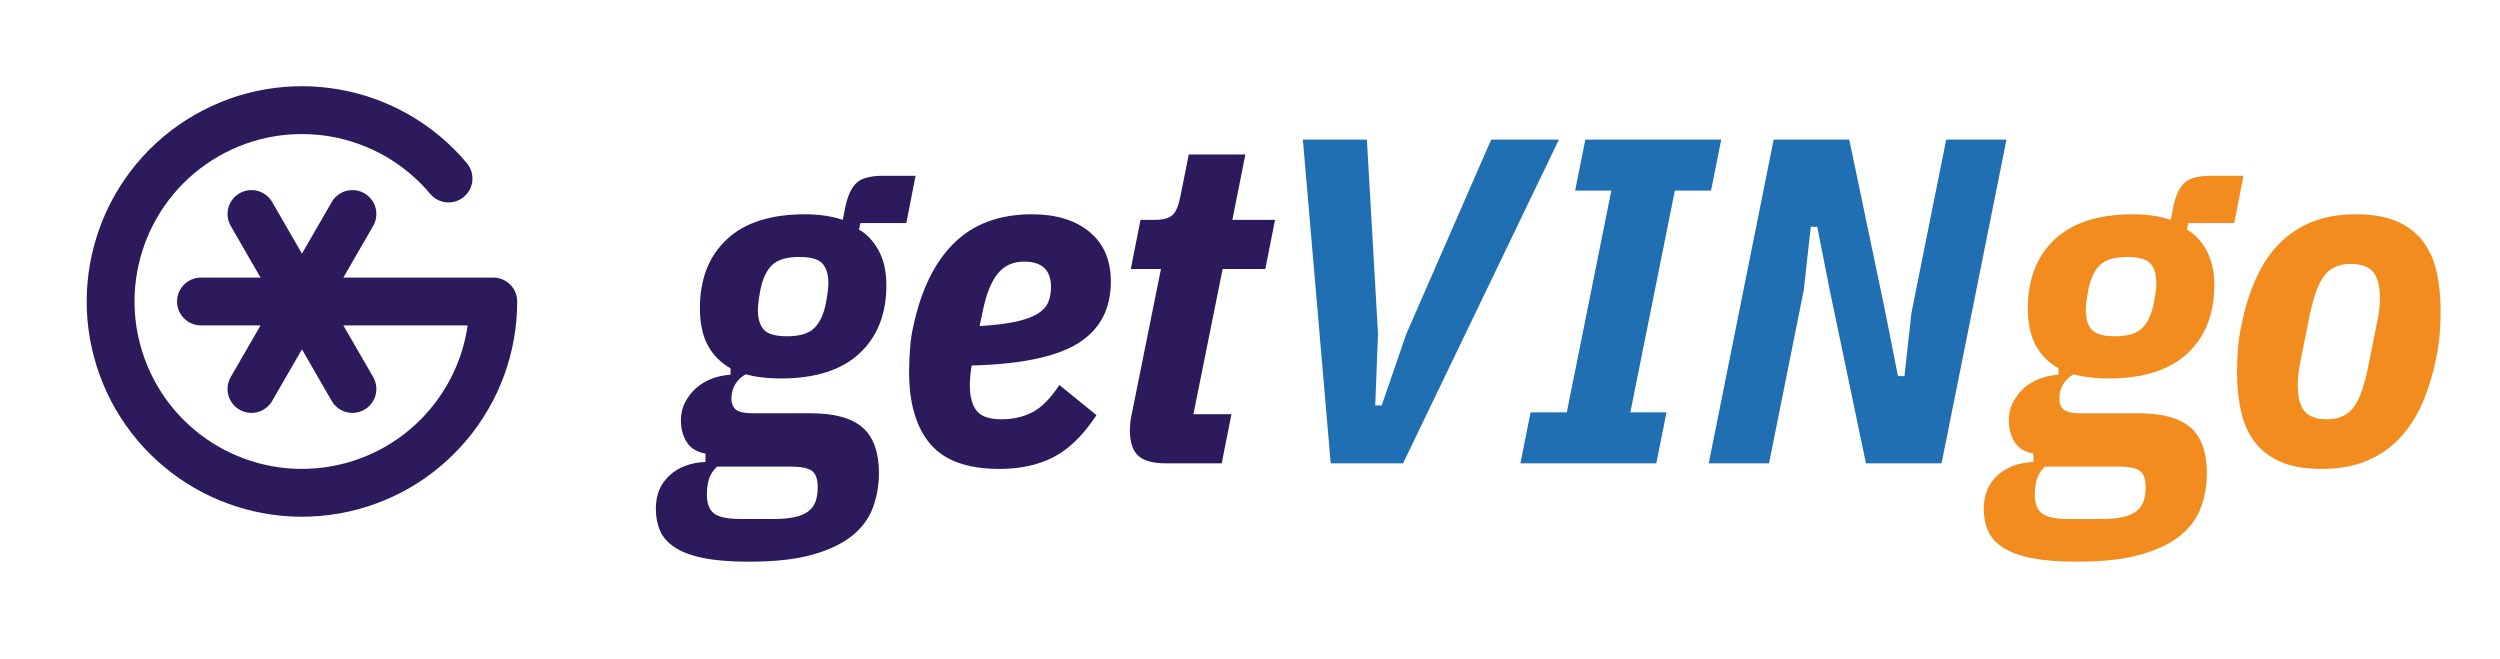
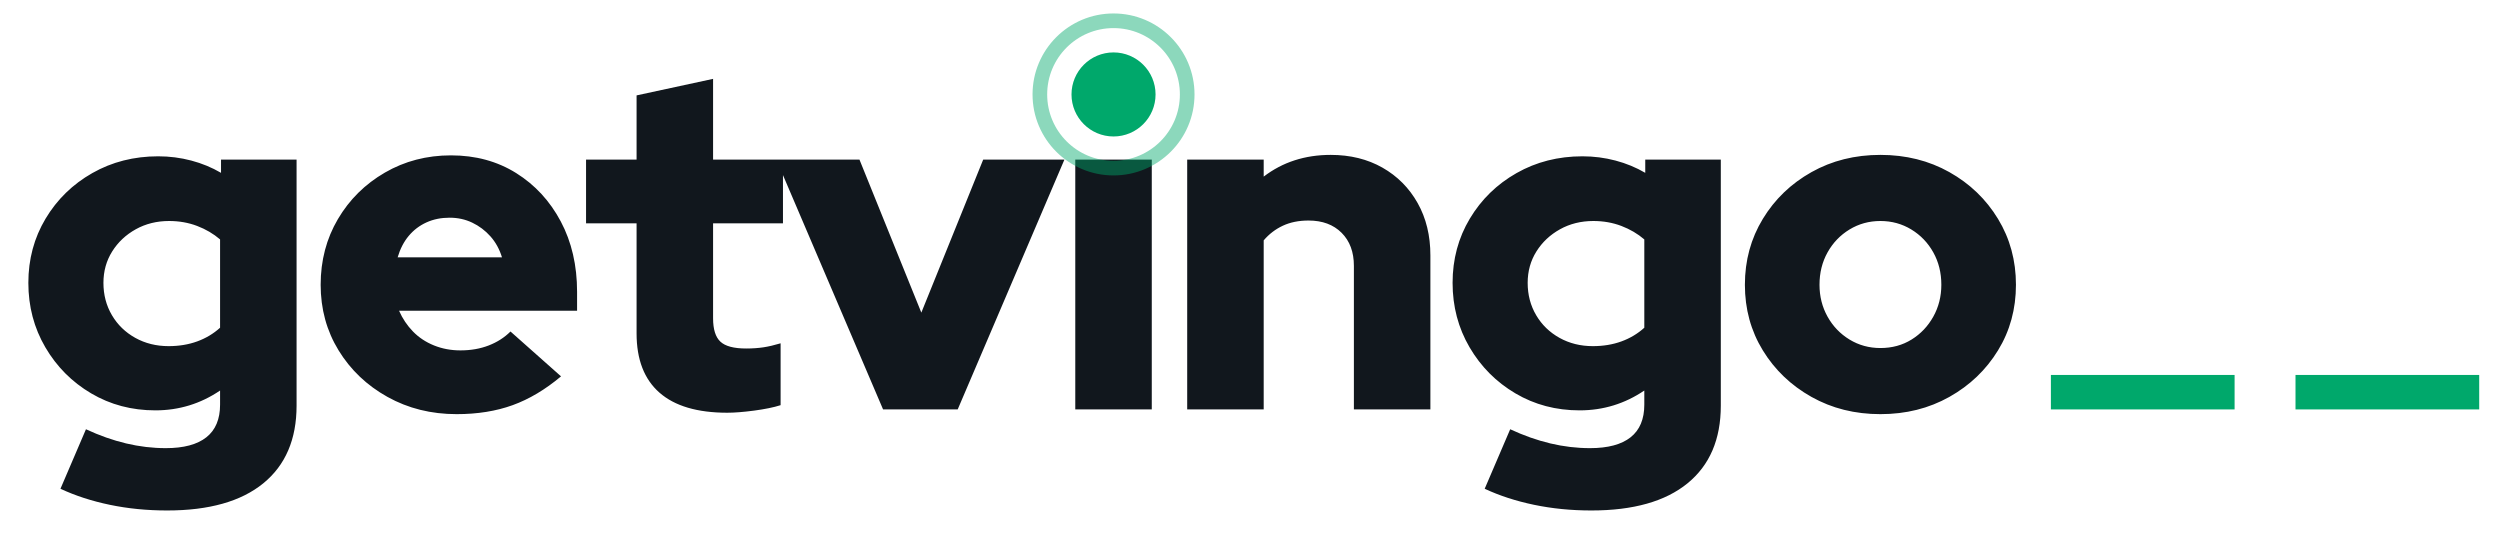
- <svg xmlns="http://www.w3.org/2000/svg" viewBox="0 0 538.8 142.0" width="539" height="142">
-   <g transform="translate(10.00 10.00) scale(2.2917)">
-     <path d="M14.5 24H42A18 18 0 1 1 37.79 12.43M19.25 15.77L28.75 32.23M28.75 15.77L19.25 32.23" fill="none" stroke="#2C1A5C" stroke-width="4.5" stroke-linecap="round" stroke-linejoin="round" />
-   </g>
-   <path d="M189.4 102.0Q189.4 105.8 188.15 109.3Q186.9 112.8 183.75 115.4Q180.6 118.0 175.2 119.55Q169.8 121.1 161.4 121.1Q155.4 121.1 151.5 120.3Q147.6 119.5 145.35 118.0Q143.1 116.5 142.2 114.4Q141.3 112.3 141.3 109.7Q141.3 105.2 144.25 102.5Q147.2 99.8 152.0 99.6V97.8Q149.2 97.3 147.95 95.3Q146.7 93.3 146.7 90.6Q146.7 88.5 147.6 86.75Q148.5 85.0 149.95 83.7Q151.4 82.4 153.35 81.65Q155.3 80.9 157.4 80.8V79.4Q154.2 77.6 152.5 74.45Q150.8 71.3 150.8 66.4Q150.8 57.1 156.55 51.65Q162.3 46.2 173.5 46.2Q178.0 46.2 181.6 47.4L182.2 44.4Q183.0 40.8 184.65 39.35Q186.3 37.9 190.3 37.9H197.3L195.3 48.1H185.4L185.1 49.5Q187.6 50.9 189.3 53.95Q191.0 57.0 191.0 61.5Q191.0 70.8 185.2 76.2Q179.4 81.6 168.2 81.6Q164.0 81.6 160.7 80.7Q159.3 81.4 158.45 82.8Q157.6 84.2 157.6 85.9Q157.6 87.6 158.6 88.35Q159.6 89.1 162.1 89.1H174.7Q182.4 89.1 185.9 92.2Q189.4 95.3 189.4 102.0ZM176.2 105.0Q176.2 102.5 175.0 101.55Q173.8 100.6 170.3 100.6H154.5Q153.2 101.8 152.75 103.3Q152.3 104.8 152.3 106.6Q152.3 109.5 153.85 110.7Q155.4 111.9 159.8 111.9H166.6Q169.5 111.9 171.4 111.45Q173.3 111.0 174.35 110.1Q175.4 109.2 175.8 107.95Q176.2 106.7 176.2 105.0ZM169.6 72.5Q173.7 72.5 175.5 70.7Q177.3 68.9 178.0 65.2Q178.3 63.5 178.4 62.6Q178.5 61.7 178.5 61.1Q178.5 58.2 177.2 56.8Q175.9 55.4 172.2 55.4Q168.1 55.4 166.3 57.2Q164.5 59.0 163.8 62.7Q163.5 64.4 163.4 65.3Q163.3 66.2 163.3 66.8Q163.3 69.7 164.6 71.1Q165.9 72.5 169.6 72.5Z M215.4 101.1Q205.0 101.1 200.45 95.7Q195.9 90.3 195.9 80.2Q195.9 77.9 196.1 75.2Q196.3 72.5 196.8 70.4Q199.3 58.6 205.6 52.4Q211.9 46.2 222.4 46.2Q230.2 46.2 234.8 50.0Q239.4 53.8 239.4 60.7Q239.4 69.6 232.35 74.0Q225.3 78.4 209.4 78.8Q209.2 79.7 209.1 81.0Q209.0 82.3 209.0 83.1Q209.0 86.7 210.45 88.55Q211.9 90.4 215.8 90.4Q219.5 90.4 222.45 88.9Q225.4 87.4 228.3 83.0L236.3 89.5Q232.1 95.9 227.15 98.5Q222.2 101.1 215.4 101.1ZM220.7 56.4Q217.1 56.4 215.0 59.0Q212.9 61.6 211.8 67.0L211.1 70.3Q215.9 70.0 218.9 69.35Q221.9 68.7 223.6 67.65Q225.3 66.6 225.9 65.15Q226.5 63.7 226.5 61.9Q226.5 56.4 220.7 56.4Z M251.3 99.9Q247.1 99.9 245.3 98.25Q243.5 96.6 243.5 92.8Q243.5 92.0 243.6 91.05Q243.7 90.1 243.9 89.3L250.2 58.0H243.7L245.8 47.4H248.9Q251.5 47.4 252.65 46.4Q253.8 45.4 254.4 42.3L256.2 33.3H268.4L265.6 47.4H274.8L272.7 58.0H263.5L257.2 89.3H265.4L263.3 99.9Z" fill="#2C1A5C" />
-   <path d="M286.8 99.9 280.8 30.1H294.6L297.0 72.0L296.4 87.4H297.8L303.1 72.0L321.4 30.1H336.0L302.4 99.9Z M327.7 99.9 329.9 88.9H337.7L347.3 41.1H339.5L341.7 30.1H371.0L368.8 41.1H361.0L351.4 88.9H359.2L357.0 99.9Z M394.4 62.6 391.7 48.9H390.3L388.8 62.5L381.3 99.9H368.3L382.3 30.1H398.6L406.4 67.4L409.1 81.1H410.5L412.0 67.5L419.5 30.1H432.5L418.5 99.9H402.2Z" fill="#1F6FB2" />
-   <path d="M475.7 102.0Q475.7 105.8 474.45 109.3Q473.2 112.8 470.05 115.4Q466.9 118.0 461.5 119.55Q456.1 121.1 447.7 121.1Q441.7 121.1 437.8 120.3Q433.9 119.5 431.65 118.0Q429.4 116.5 428.5 114.4Q427.6 112.3 427.6 109.7Q427.6 105.2 430.55 102.5Q433.5 99.8 438.3 99.6V97.8Q435.5 97.3 434.25 95.3Q433.0 93.3 433.0 90.6Q433.0 88.5 433.9 86.75Q434.8 85.0 436.25 83.7Q437.7 82.4 439.65 81.65Q441.6 80.9 443.7 80.8V79.4Q440.5 77.6 438.8 74.45Q437.1 71.3 437.1 66.4Q437.1 57.1 442.85 51.65Q448.6 46.2 459.8 46.2Q464.3 46.2 467.9 47.4L468.5 44.4Q469.3 40.8 470.95 39.35Q472.6 37.9 476.6 37.9H483.6L481.6 48.1H471.7L471.4 49.5Q473.9 50.9 475.6 53.95Q477.3 57.0 477.3 61.5Q477.3 70.8 471.5 76.2Q465.7 81.6 454.5 81.6Q450.3 81.6 447.0 80.7Q445.6 81.4 444.75 82.8Q443.9 84.2 443.9 85.9Q443.9 87.6 444.9 88.35Q445.9 89.1 448.4 89.1H461.0Q468.7 89.1 472.2 92.2Q475.7 95.3 475.7 102.0ZM462.5 105.0Q462.5 102.5 461.3 101.55Q460.1 100.6 456.6 100.6H440.8Q439.5 101.8 439.05 103.3Q438.6 104.8 438.6 106.6Q438.6 109.5 440.15 110.7Q441.7 111.9 446.1 111.9H452.9Q455.8 111.9 457.7 111.45Q459.6 111.0 460.65 110.1Q461.7 109.2 462.1 107.95Q462.5 106.7 462.5 105.0ZM455.9 72.5Q460.0 72.5 461.8 70.7Q463.6 68.9 464.3 65.2Q464.6 63.5 464.7 62.6Q464.8 61.7 464.8 61.1Q464.8 58.2 463.5 56.8Q462.2 55.4 458.5 55.4Q454.4 55.4 452.6 57.2Q450.8 59.0 450.1 62.7Q449.8 64.4 449.7 65.3Q449.6 66.2 449.6 66.8Q449.6 69.7 450.9 71.1Q452.2 72.5 455.9 72.5Z M500.5 101.1Q495.0 101.1 491.45 99.5Q487.9 97.9 485.85 95.05Q483.8 92.2 483.0 88.4Q482.2 84.6 482.2 80.2Q482.2 77.9 482.4 75.3Q482.6 72.7 483.1 70.4Q484.2 64.8 486.15 60.35Q488.1 55.9 491.1 52.75Q494.1 49.6 498.25 47.9Q502.4 46.2 507.8 46.2Q513.3 46.2 516.85 47.8Q520.4 49.4 522.45 52.25Q524.5 55.1 525.3 58.9Q526.1 62.7 526.1 67.1Q526.1 69.4 525.9 72.0Q525.7 74.6 525.2 76.9Q524.1 82.5 522.15 86.95Q520.2 91.4 517.2 94.55Q514.2 97.7 510.05 99.4Q505.9 101.1 500.5 101.1ZM501.6 90.4Q503.5 90.4 504.95 89.75Q506.4 89.1 507.45 87.65Q508.5 86.2 509.25 83.85Q510.0 81.5 510.7 78.0L512.5 69.0Q513.0 66.5 513.0 64.2Q513.0 60.4 511.55 58.65Q510.1 56.9 506.7 56.9Q502.8 56.9 500.85 59.65Q498.9 62.4 497.6 69.3L495.8 78.3Q495.3 80.8 495.3 83.1Q495.3 86.9 496.75 88.65Q498.2 90.4 501.6 90.4Z" fill="#F28C1E" />
+ <svg xmlns="http://www.w3.org/2000/svg" viewBox="-30 -67 5286 1167" width="1057" height="233">
+   <path d="M320.0 1014.0Q256.0 1014.0 198.5 1002.0Q141.0 990.0 94.0 968.0L148.0 842.0Q191.0 862.0 233.0 872.0Q275.0 882.0 317.0 882.0Q374.0 882.0 403.0 859.0Q432.0 836.0 432.0 790.0V760.0Q370.0 802.0 295.0 802.0Q220.0 802.0 159.0 766.0Q98.0 730.0 62.0 668.5Q26.0 607.0 26.0 532.0Q26.0 457.0 62.5 396.0Q99.0 335.0 161.5 299.5Q224.0 264.0 301.0 264.0Q337.0 264.0 371.0 273.0Q405.0 282.0 434.0 299.0V271.0H594.0V792.0Q594.0 899.0 523.5 956.5Q453.0 1014.0 320.0 1014.0ZM323.0 666.0Q356.0 666.0 383.5 656.0Q411.0 646.0 432.0 627.0V440.0Q411.0 422.0 383.5 411.5Q356.0 401.0 324.0 401.0Q285.0 401.0 253.5 418.5Q222.0 436.0 203.5 465.5Q185.0 495.0 185.0 532.0Q185.0 570.0 203.0 600.5Q221.0 631.0 252.5 648.5Q284.0 666.0 323.0 666.0Z M933.0 810.0Q852.0 810.0 786.5 773.5Q721.0 737.0 683.0 675.0Q645.0 613.0 645.0 536.0Q645.0 459.0 681.5 397.0Q718.0 335.0 781.0 298.5Q844.0 262.0 921.0 262.0Q999.0 262.0 1059.0 299.5Q1119.0 337.0 1153.5 402.0Q1188.0 467.0 1188.0 551.0V591.0H811.0Q822.0 616.0 840.5 635.0Q859.0 654.0 885.0 664.5Q911.0 675.0 941.0 675.0Q974.0 675.0 1001.0 664.5Q1028.0 654.0 1047.0 635.0L1154.0 730.0Q1104.0 772.0 1051.5 791.0Q999.0 810.0 933.0 810.0ZM808.0 478.0H1029.0Q1021.0 452.0 1004.5 433.5Q988.0 415.0 966.0 404.5Q944.0 394.0 918.0 394.0Q891.0 394.0 869.0 404.0Q847.0 414.0 831.5 432.5Q816.0 451.0 808.0 478.0Z M1506.0 807.0Q1411.0 807.0 1362.5 764.5Q1314.0 722.0 1314.0 639.0V406.0H1207.0V271.0H1314.0V135.0L1476.0 100.0V271.0H1624.0V406.0H1476.0V607.0Q1476.0 642.0 1491.5 656.5Q1507.0 671.0 1546.0 671.0Q1566.0 671.0 1582.5 668.5Q1599.0 666.0 1619.0 660.0V791.0Q1597.0 798.0 1563.0 802.5Q1529.0 807.0 1506.0 807.0Z M1836.0 800.0 1610.0 271.0H1786.0L1917.0 595.0L2048.0 271.0H2220.0L1994.0 800.0Z M2243.0 800.0V271.0H2405.0V800.0Z M2480.0 800.0V271.0H2642.0V307.0Q2702.0 261.0 2784.0 261.0Q2846.0 261.0 2893.5 288.0Q2941.0 315.0 2968.0 363.0Q2995.0 411.0 2995.0 474.0V800.0H2833.0V496.0Q2833.0 452.0 2807.0 426.0Q2781.0 400.0 2737.0 400.0Q2706.0 400.0 2682.5 411.0Q2659.0 422.0 2642.0 442.0V800.0Z M3336.0 1014.0Q3272.0 1014.0 3214.5 1002.0Q3157.0 990.0 3110.0 968.0L3164.0 842.0Q3207.0 862.0 3249.0 872.0Q3291.0 882.0 3333.0 882.0Q3390.0 882.0 3419.0 859.0Q3448.0 836.0 3448.0 790.0V760.0Q3386.0 802.0 3311.0 802.0Q3236.0 802.0 3175.0 766.0Q3114.0 730.0 3078.0 668.5Q3042.0 607.0 3042.0 532.0Q3042.0 457.0 3078.5 396.0Q3115.0 335.0 3177.5 299.5Q3240.0 264.0 3317.0 264.0Q3353.0 264.0 3387.0 273.0Q3421.0 282.0 3450.0 299.0V271.0H3610.0V792.0Q3610.0 899.0 3539.5 956.5Q3469.0 1014.0 3336.0 1014.0ZM3339.0 666.0Q3372.0 666.0 3399.5 656.0Q3427.0 646.0 3448.0 627.0V440.0Q3427.0 422.0 3399.5 411.5Q3372.0 401.0 3340.0 401.0Q3301.0 401.0 3269.5 418.5Q3238.0 436.0 3219.5 465.5Q3201.0 495.0 3201.0 532.0Q3201.0 570.0 3219.0 600.5Q3237.0 631.0 3268.5 648.5Q3300.0 666.0 3339.0 666.0Z M3948.0 810.0Q3867.0 810.0 3802.0 773.5Q3737.0 737.0 3699.0 675.0Q3661.0 613.0 3661.0 536.0Q3661.0 459.0 3699.0 396.5Q3737.0 334.0 3802.0 297.5Q3867.0 261.0 3948.0 261.0Q4029.0 261.0 4094.0 297.5Q4159.0 334.0 4197.0 396.5Q4235.0 459.0 4235.0 536.0Q4235.0 613.0 4197.0 675.0Q4159.0 737.0 4094.0 773.5Q4029.0 810.0 3948.0 810.0ZM3948.0 670.0Q3985.0 670.0 4014.0 652.0Q4043.0 634.0 4060.0 603.5Q4077.0 573.0 4077.0 536.0Q4077.0 498.0 4060.0 467.5Q4043.0 437.0 4013.5 419.0Q3984.0 401.0 3948.0 401.0Q3912.0 401.0 3882.5 419.0Q3853.0 437.0 3836.0 467.5Q3819.0 498.0 3819.0 536.0Q3819.0 573.0 3836.0 603.5Q3853.0 634.0 3882.5 652.0Q3912.0 670.0 3948.0 670.0Z" fill="#11171D" />
+   <circle cx="2324" cy="133" r="156" fill="none" stroke="#00A86B" stroke-width="31" opacity=".45" />
+   <path d="M2235 133A89 89 0 1 0 2413 133A89 89 0 1 0 2235 133Z" fill="#00A86B" />
+   <path d="M4309 727H4698L4698 800H4309ZM4827 727H5216L5216 800H4827Z" fill="#00A86B" />
</svg>
